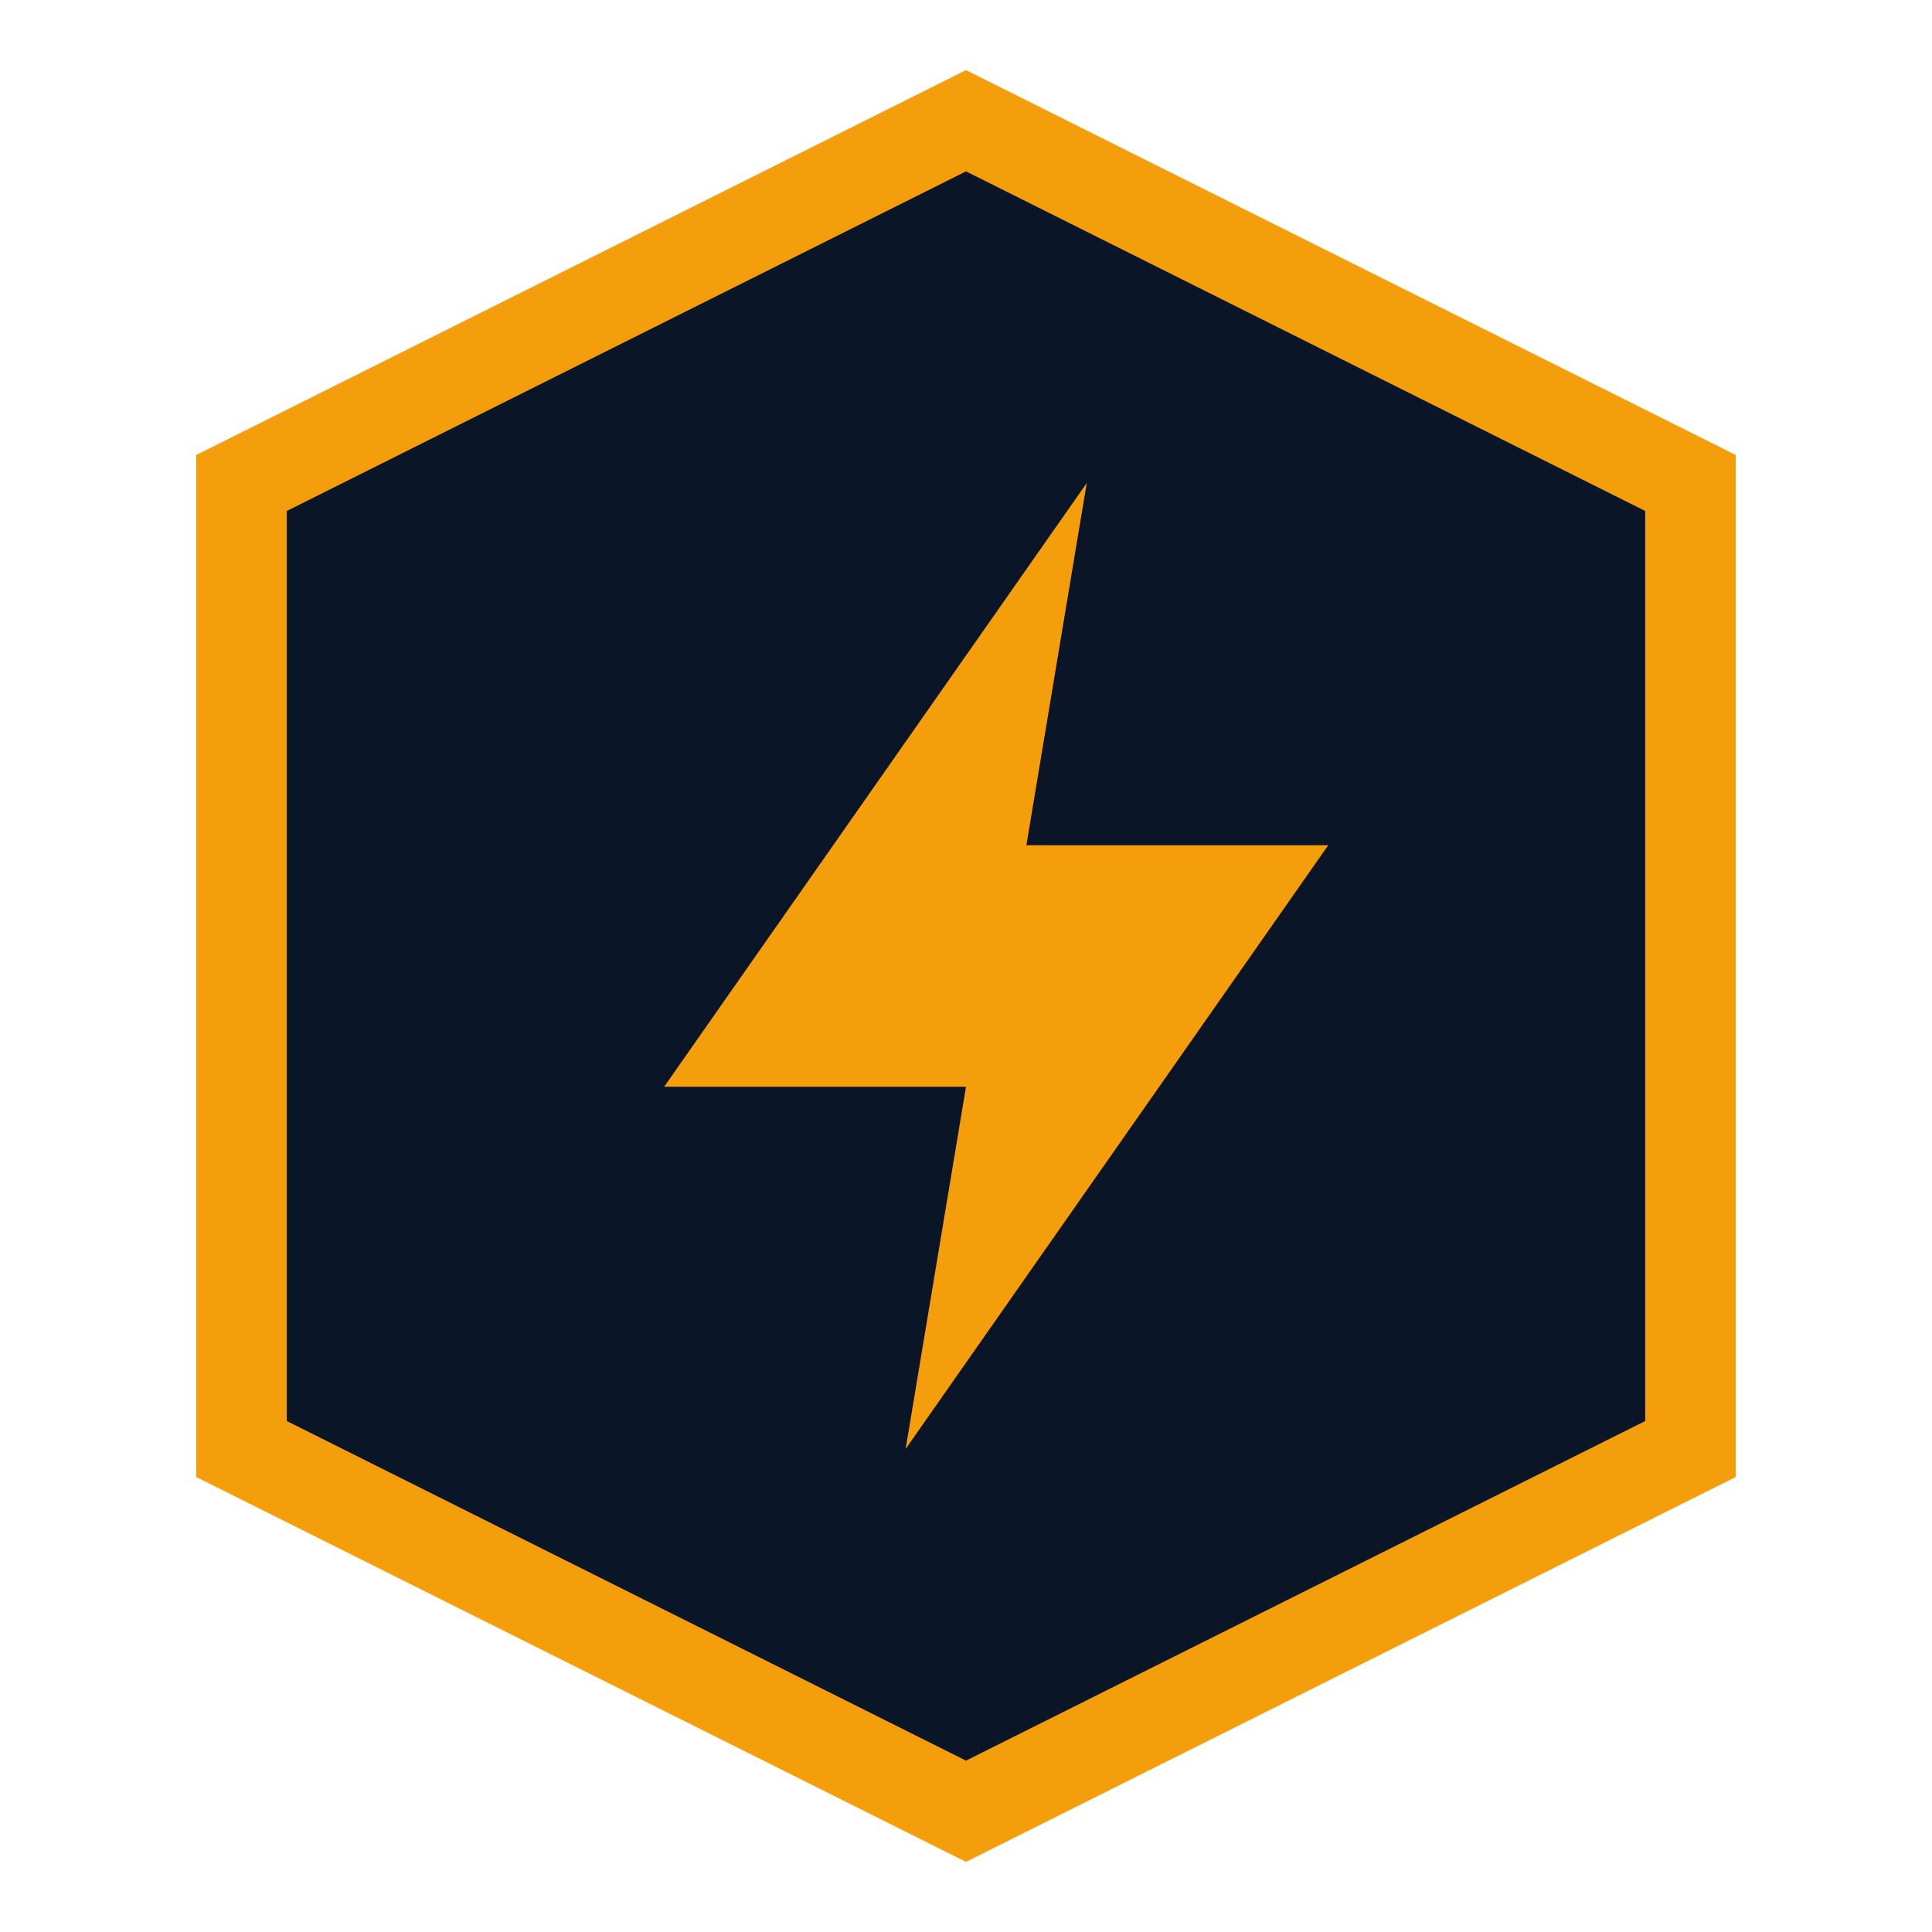
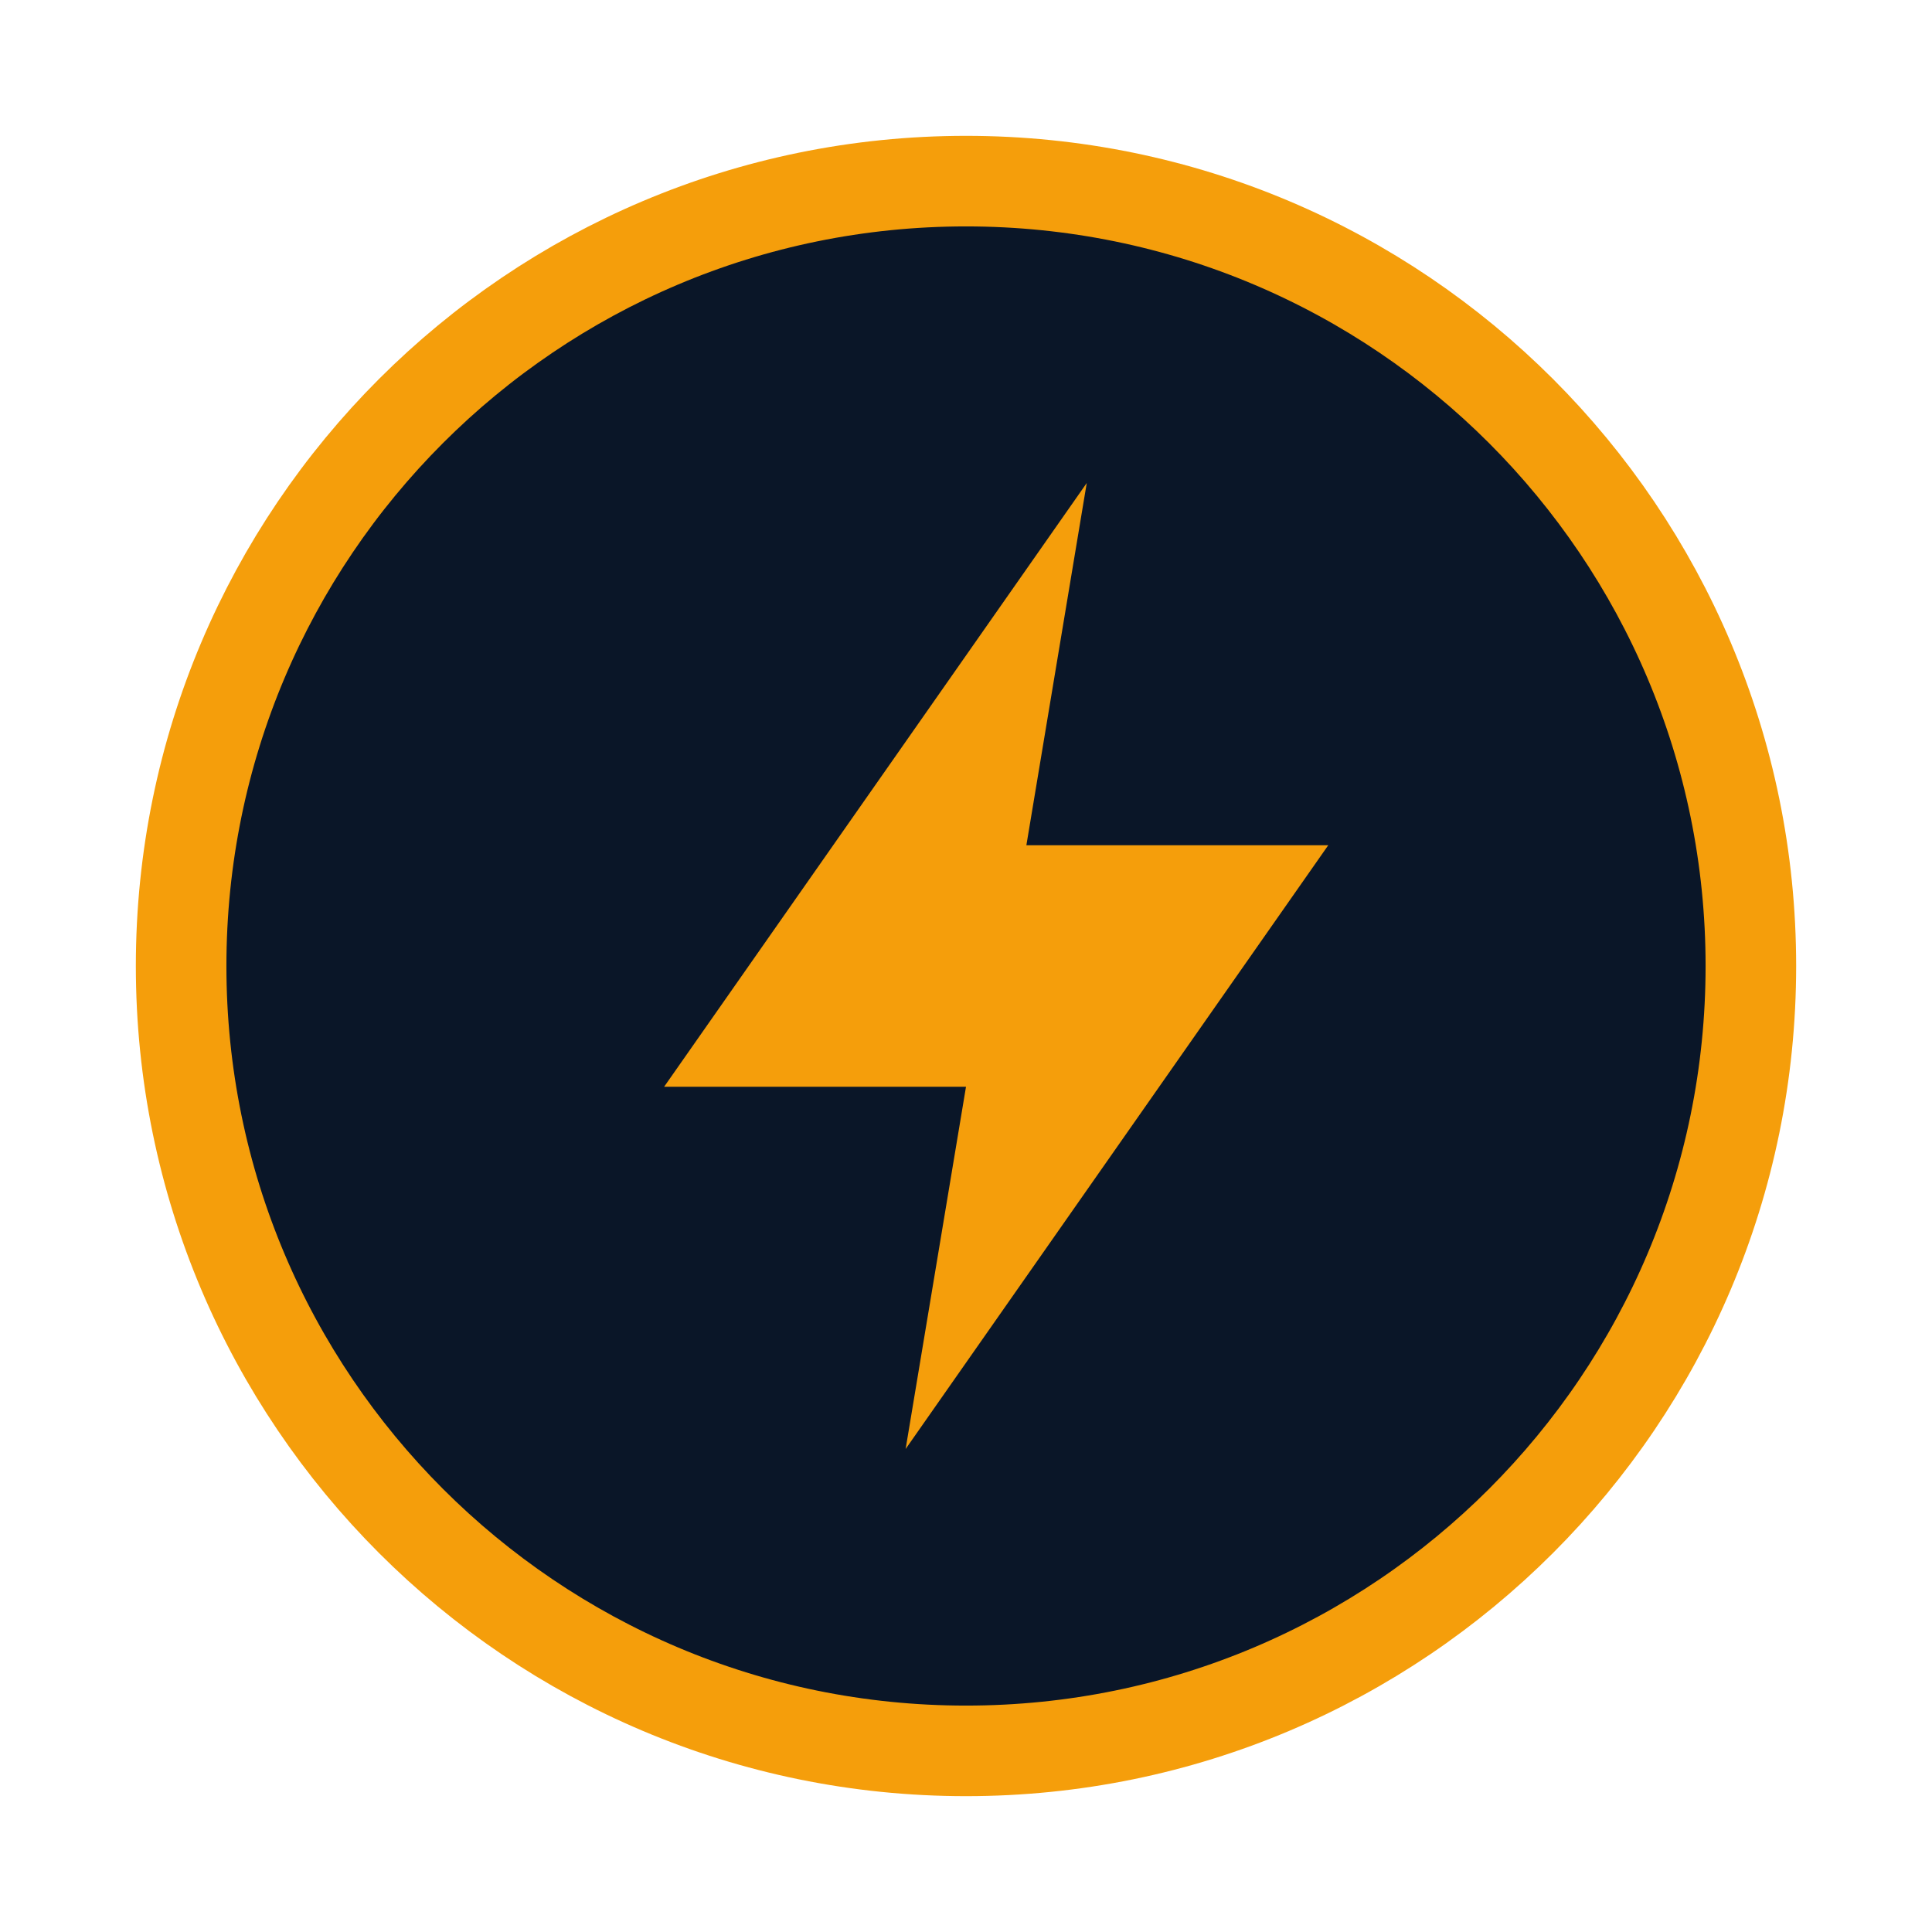
<svg xmlns="http://www.w3.org/2000/svg" viewBox="0 0 32 32" fill="none">
-   <path d="M16 2L4 8v16l12 6 12-6V8L16 2z" fill="#0a1628" stroke="#f59e0b" stroke-width="1.5" />
+   <circle cx="16" cy="16" r="13" fill="#0a1628" stroke="#f59e0b" stroke-width="1.5" />
  <path d="M18 8l-7 10h5l-1 6 7-10h-5l1-6z" fill="#f59e0b" />
</svg>
